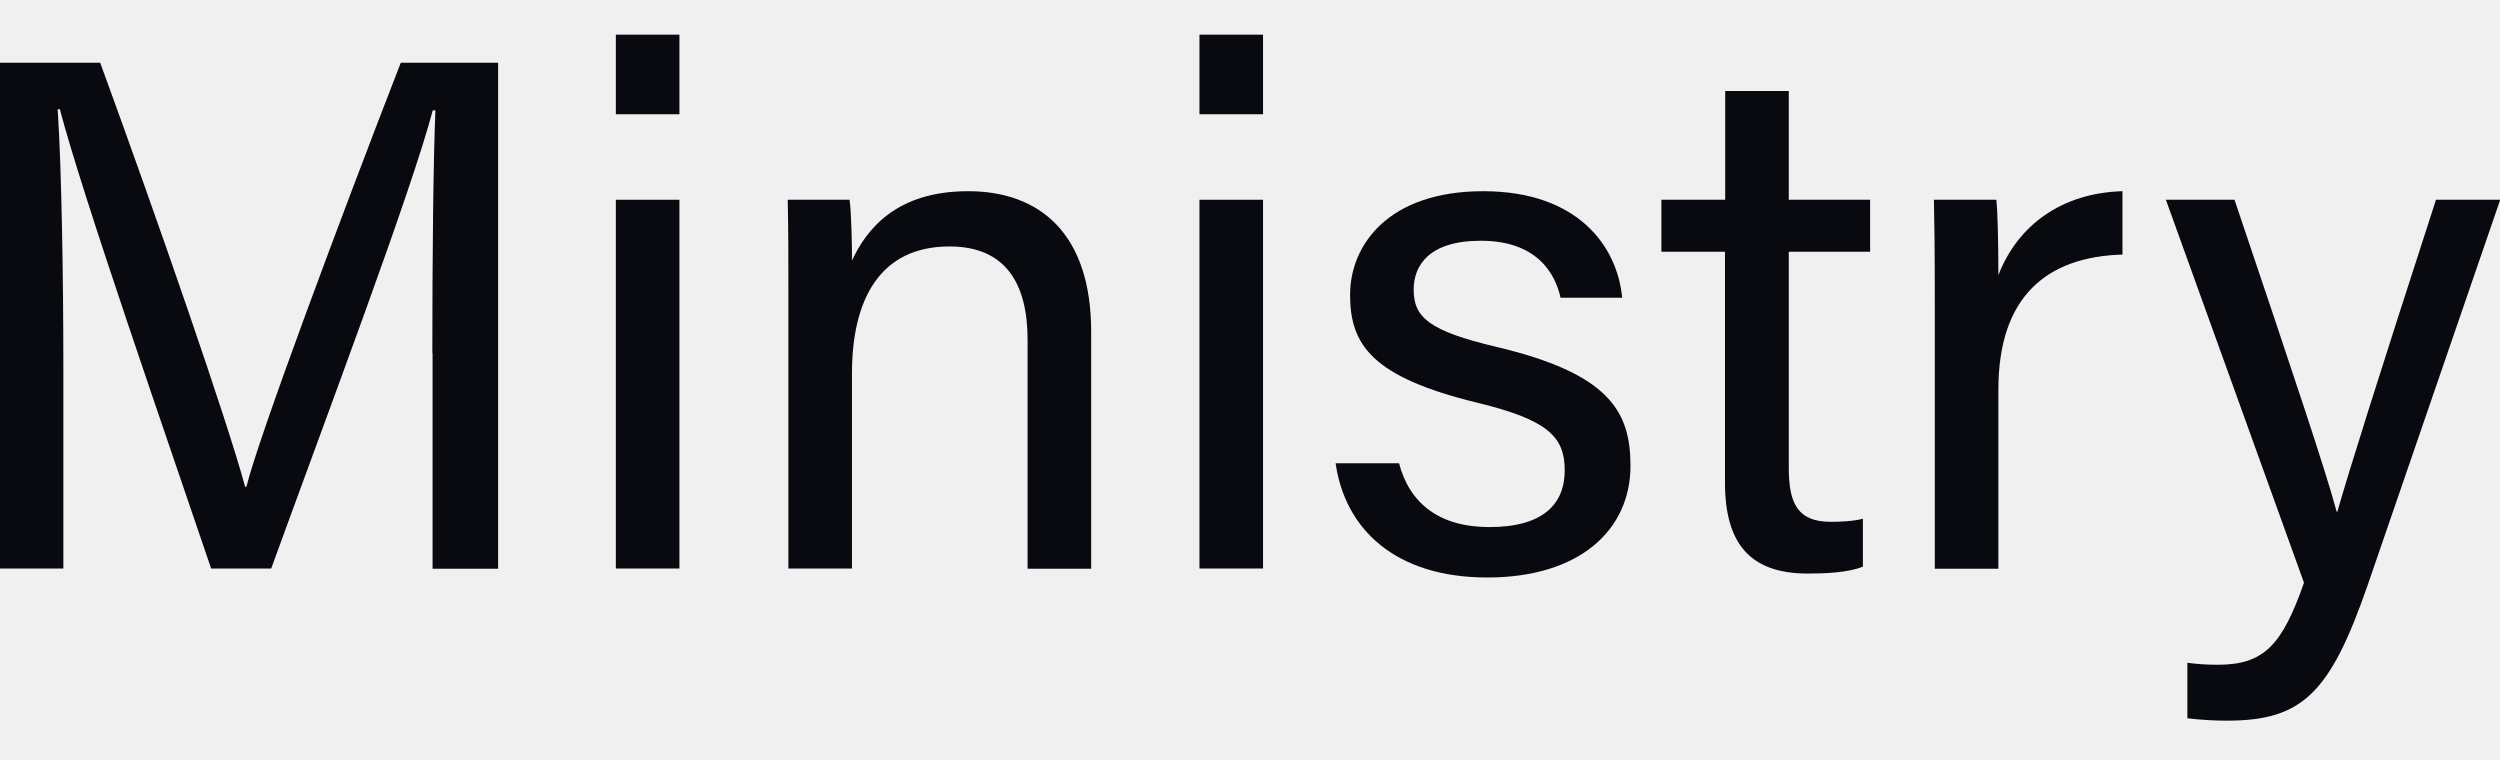
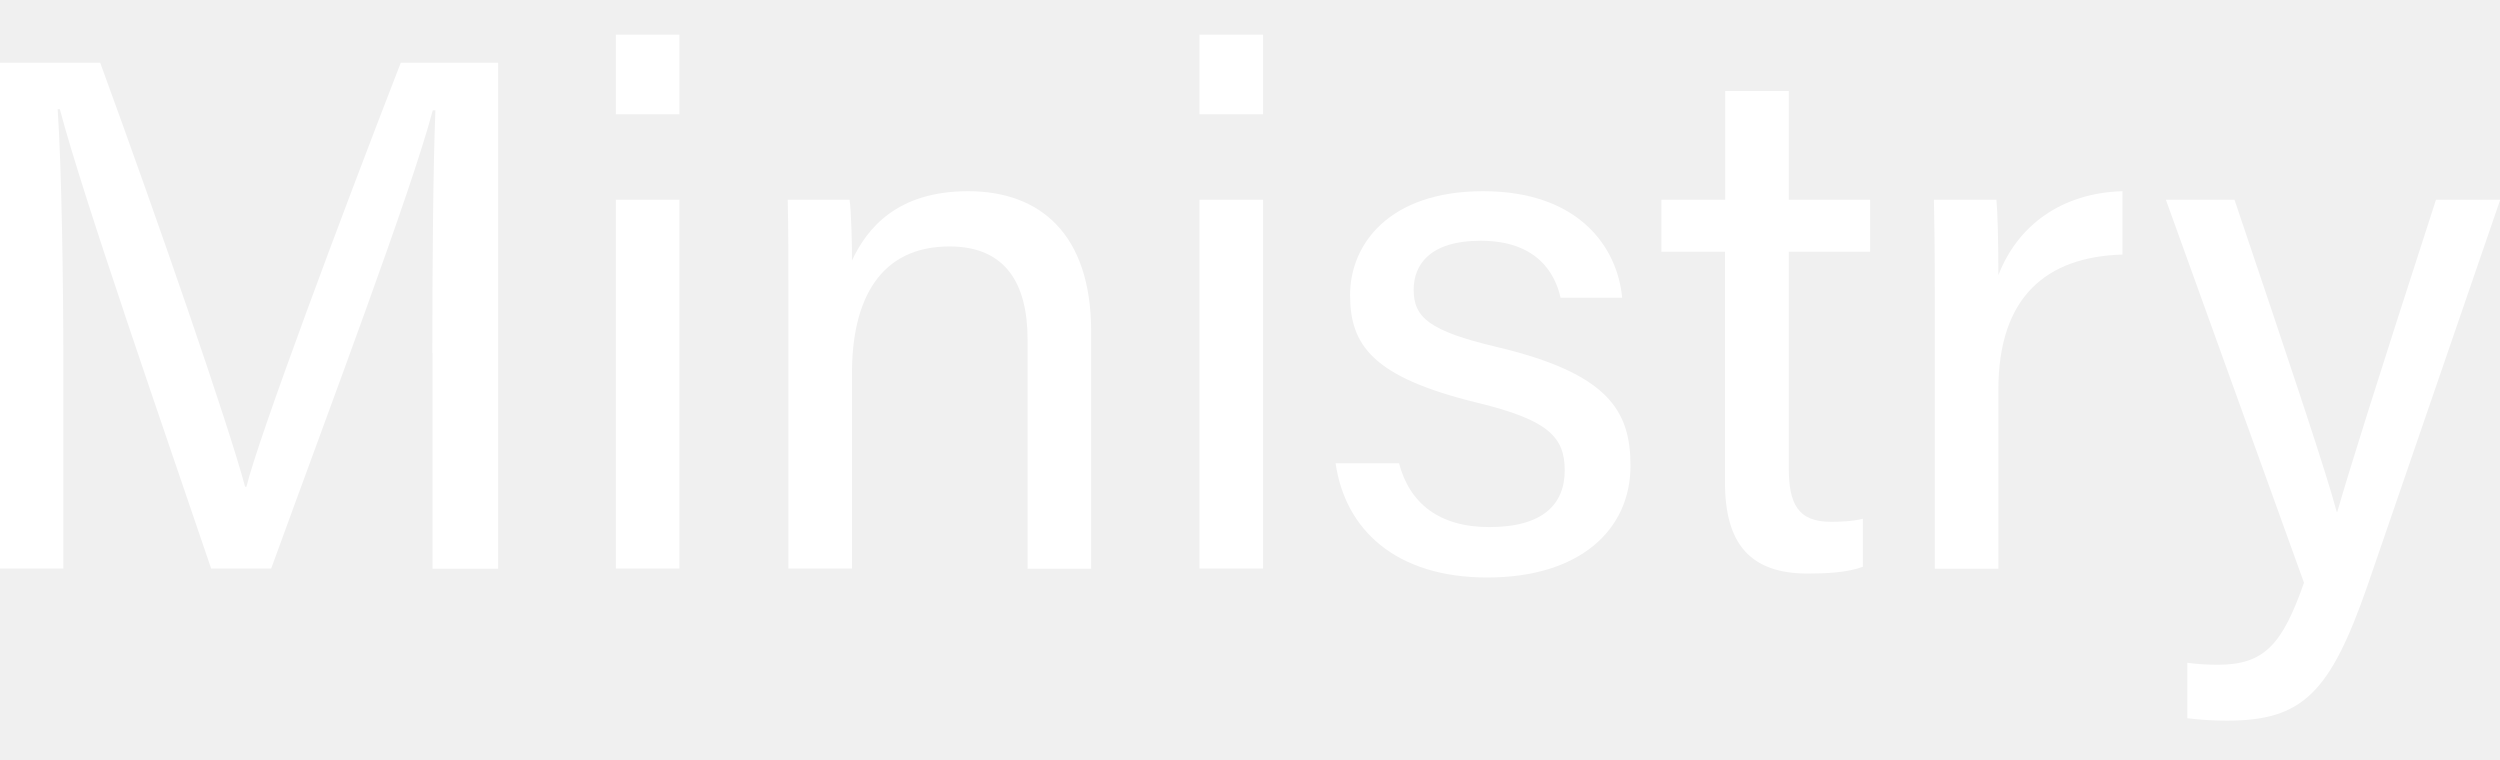
<svg xmlns="http://www.w3.org/2000/svg" id="a" data-name="Layer 1" width="1.58in" height=".48in" viewBox="0 0 114.03 34.58">
-   <path d="M19.72,16.07c0-4.29.04-8.64.14-11.07h-.12c-.99,3.74-4.73,13.64-7.37,20.9h-2.74C7.63,20,3.76,8.89,2.73,4.95h-.1c.18,2.66.26,7.79.26,11.75v9.2H0V2.83h4.57c2.62,7.16,5.82,16.4,6.61,19.34h.06c.54-2.22,4.33-12.36,7.04-19.34h4.44v23.08h-2.99v-9.83Z" fill="#090a0f" />
-   <path d="M28.09,1.55h2.9v3.63h-2.9V1.55ZM28.09,9.08h2.9v16.82h-2.9V9.08Z" fill="#090a0f" />
-   <path d="M35.96,13.32c0-1.46,0-2.94-.03-4.24h2.82c.08.49.12,2.27.11,2.77.68-1.45,2.04-3.16,5.3-3.16s5.61,1.93,5.61,6.4v10.82h-2.9v-10.45c0-2.54-.99-4.25-3.56-4.25-3.17,0-4.45,2.41-4.45,5.79v8.9h-2.9v-12.58Z" fill="#090a0f" />
-   <path d="M54.71,1.55h2.9v3.63h-2.9V1.55ZM54.71,9.08h2.9v16.82h-2.9V9.08Z" fill="#090a0f" />
-   <path d="M63.81,21.09c.48,1.84,1.84,2.92,4.12,2.92,2.47,0,3.44-1.06,3.44-2.59s-.77-2.3-3.98-3.08c-4.81-1.17-5.81-2.64-5.81-4.92s1.75-4.73,6.07-4.73,6.12,2.51,6.34,4.86h-2.81c-.24-1.09-1.06-2.6-3.64-2.6-2.36,0-3.06,1.13-3.06,2.23,0,1.26.69,1.88,3.77,2.61,5.11,1.21,6.12,2.91,6.12,5.42,0,2.95-2.34,5.1-6.53,5.1s-6.49-2.2-6.92-5.21h2.89Z" fill="#090a0f" />
-   <path d="M75.79,9.08h2.9v-4.96h2.9v4.96h3.71v2.37h-3.71v9.85c0,1.63.4,2.47,1.92,2.47.4,0,1-.02,1.46-.14v2.19c-.71.27-1.71.31-2.52.31-2.61,0-3.77-1.35-3.77-4.15v-10.53h-2.9v-2.37Z" fill="#090a0f" />
-   <path d="M88.25,13.65c0-2.35-.02-3.67-.04-4.57h2.85c.05.47.09,1.79.09,3.44.88-2.28,2.89-3.75,5.66-3.83v2.89c-3.45.1-5.66,1.91-5.66,6.16v8.17h-2.9v-12.25Z" fill="#090a0f" />
-   <path d="M101.92,9.08c2.72,8.06,4.21,12.52,4.66,14.23h.03c.55-1.91,1.75-5.75,4.5-14.23h2.93l-6.05,17.59c-1.71,4.92-2.97,6.17-6.42,6.17-.53,0-1.16-.03-1.8-.11v-2.53c.43.06.92.09,1.39.09,2.13,0,2.94-.93,3.93-3.74l-6.3-17.47h3.14Z" fill="#090a0f" />
+   <path d="M19.72,16.07c0-4.29.04-8.64.14-11.07h-.12c-.99,3.74-4.73,13.64-7.37,20.9h-2.74C7.63,20,3.76,8.89,2.73,4.95h-.1c.18,2.66.26,7.79.26,11.75v9.2H0V2.83h4.57c2.62,7.16,5.82,16.4,6.61,19.34h.06c.54-2.22,4.33-12.36,7.04-19.34h4.44v23.08h-2.99v-9.83Z" fill="#fff" />
+   <path d="M28.09,1.55h2.9v3.63h-2.9V1.55ZM28.09,9.08h2.9v16.82h-2.9V9.08Z" fill="#fff" />
+   <path d="M35.96,13.32c0-1.46,0-2.94-.03-4.24h2.82c.08.49.12,2.27.11,2.77.68-1.45,2.04-3.16,5.3-3.16s5.61,1.93,5.61,6.4v10.82h-2.9v-10.45c0-2.54-.99-4.25-3.56-4.25-3.17,0-4.45,2.41-4.45,5.79v8.9h-2.9v-12.58Z" fill="#fff" />
+   <path d="M54.71,1.55h2.9v3.63h-2.9V1.55ZM54.71,9.08h2.9v16.82h-2.9V9.08Z" fill="#fff" />
+   <path d="M63.81,21.09c.48,1.84,1.84,2.92,4.12,2.92,2.47,0,3.44-1.06,3.44-2.59s-.77-2.3-3.98-3.08c-4.81-1.17-5.81-2.64-5.81-4.92s1.75-4.73,6.07-4.73,6.12,2.51,6.34,4.86h-2.81c-.24-1.09-1.06-2.6-3.64-2.6-2.36,0-3.06,1.13-3.06,2.23,0,1.26.69,1.88,3.77,2.61,5.11,1.21,6.12,2.91,6.12,5.42,0,2.95-2.34,5.1-6.53,5.1s-6.49-2.2-6.92-5.21h2.89Z" fill="#fff" />
+   <path d="M75.79,9.08h2.9v-4.96h2.9v4.96h3.71v2.37h-3.71v9.85c0,1.63.4,2.47,1.92,2.47.4,0,1-.02,1.46-.14v2.19c-.71.27-1.71.31-2.52.31-2.61,0-3.77-1.35-3.77-4.15v-10.53h-2.9v-2.37Z" fill="#fff" />
+   <path d="M88.25,13.65c0-2.35-.02-3.67-.04-4.57h2.85c.05.47.09,1.79.09,3.44.88-2.28,2.89-3.75,5.66-3.83v2.89c-3.45.1-5.66,1.91-5.66,6.16v8.17h-2.9v-12.25Z" fill="#fff" />
+   <path d="M101.92,9.08c2.72,8.06,4.21,12.52,4.66,14.23h.03c.55-1.91,1.75-5.75,4.5-14.23h2.93l-6.05,17.59c-1.71,4.92-2.97,6.17-6.42,6.17-.53,0-1.16-.03-1.8-.11v-2.53c.43.06.92.09,1.39.09,2.13,0,2.94-.93,3.93-3.74l-6.3-17.47h3.14Z" fill="#fff" />
</svg>
